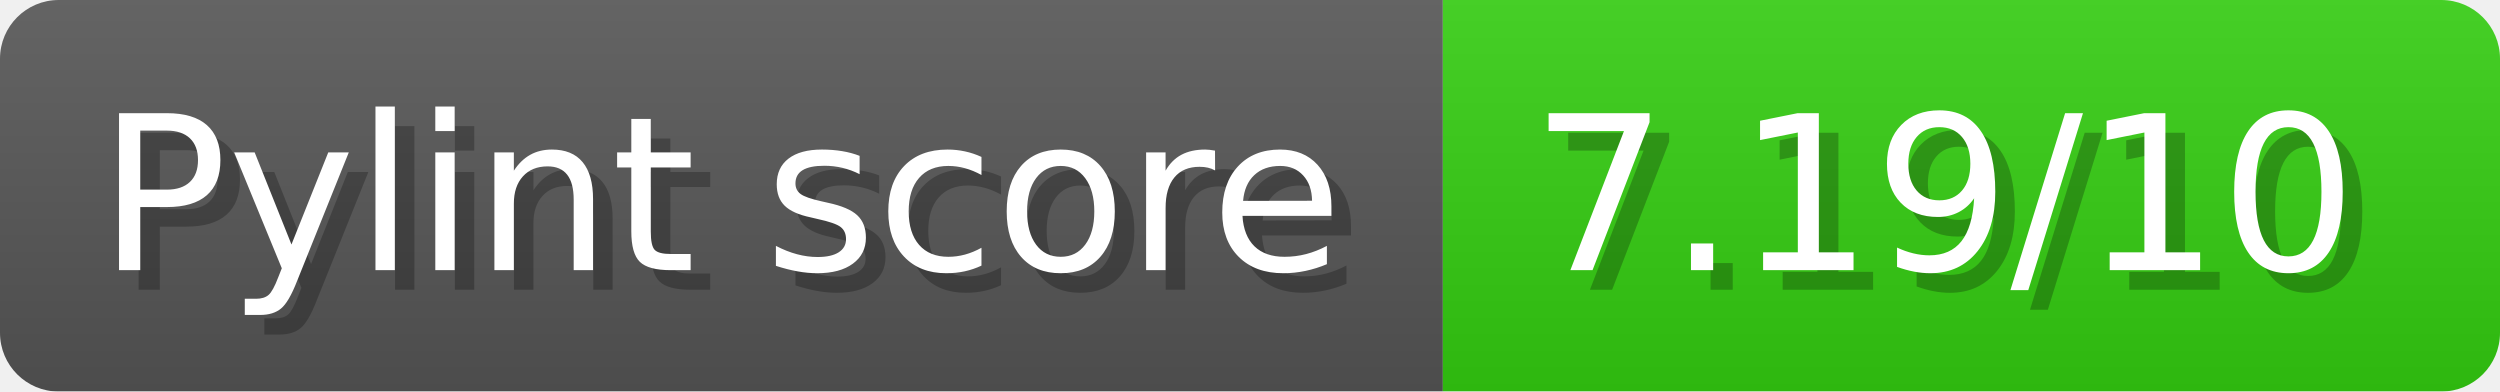
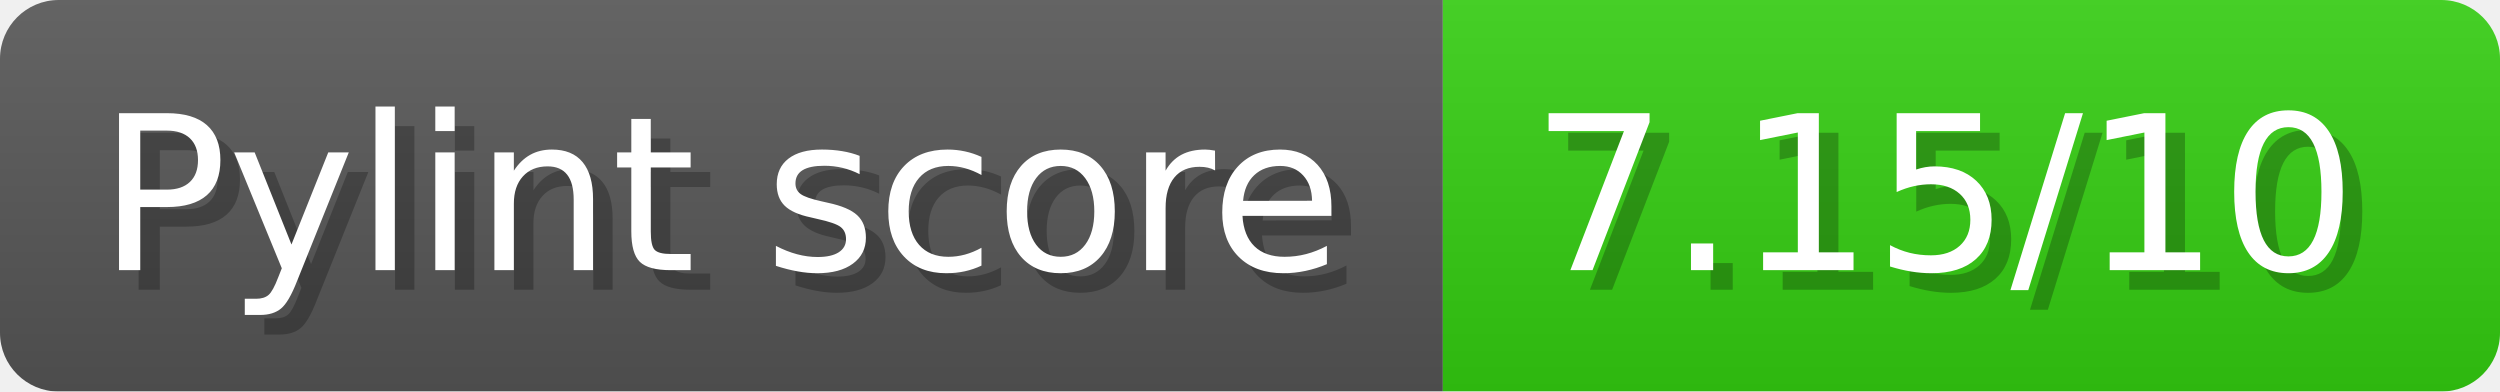
- <svg xmlns="http://www.w3.org/2000/svg" width="127.7" height="20" viewBox="0 0 1277 200" role="img" aria-label="Pylint score: 7.19/10">
+ <svg xmlns="http://www.w3.org/2000/svg" width="127.7" height="20" viewBox="0 0 1277 200" role="img" aria-label="Pylint score: 7.15/10">
  <linearGradient id="a" x2="0" y2="100%">
    <stop offset="0" stop-opacity=".1" stop-color="#EEE" />
    <stop offset="1" stop-opacity=".1" />
  </linearGradient>
  <mask id="m">
    <rect width="1277" height="200" rx="30" fill="#FFF" />
  </mask>
  <g mask="url(#m)">
    <rect width="737" height="200" fill="#555" />
    <rect width="540" height="200" fill="#3C1" x="737" />
    <rect width="1277" height="200" fill="url(#a)" />
  </g>
  <g aria-hidden="true" fill="#fff" text-anchor="start" font-family="Verdana,DejaVu Sans,sans-serif" font-size="110">
    <text x="60" y="148" textLength="637" fill="#000" opacity="0.25">Pylint score</text>
    <text x="50" y="138" textLength="637">Pylint score</text>
-     <text x="792" y="148" textLength="440" fill="#000" opacity="0.25">7.19/10</text>
-     <text x="782" y="138" textLength="440">7.19/10</text>
+     <text x="792" y="148" textLength="440" fill="#000" opacity="0.25">7.15/10</text>
+     <text x="782" y="138" textLength="440">7.15/10</text>
  </g>
</svg>
